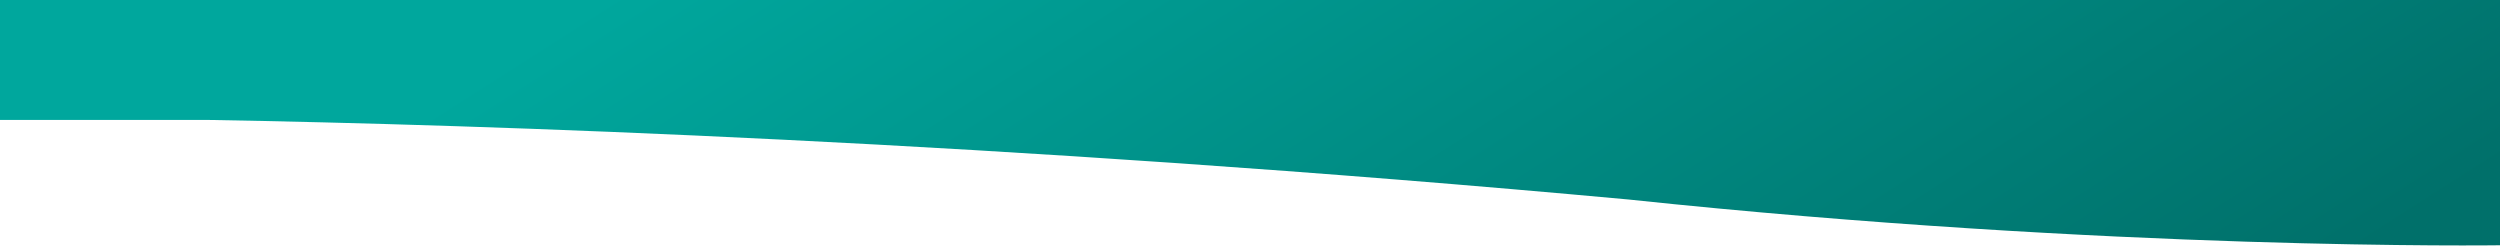
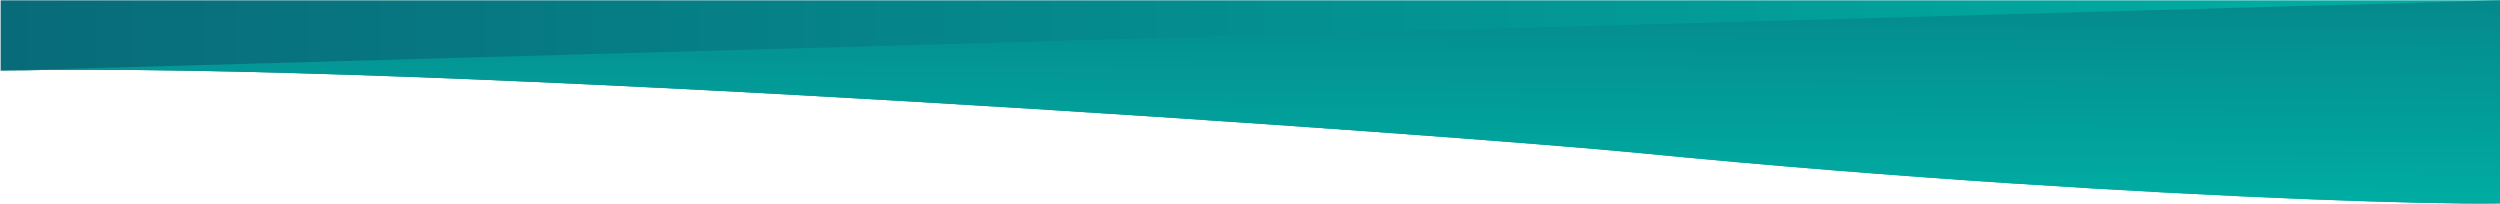
- <svg xmlns="http://www.w3.org/2000/svg" version="1.1" id="Layer_1" x="0px" y="0px" viewBox="0 0 792 77.8" style="enable-background:new 0 0 792 77.8;" xml:space="preserve">
+ <svg xmlns="http://www.w3.org/2000/svg" version="1.1" id="Layer_1" x="0px" y="0px" viewBox="96 259 792 64.5" style="enable-background:new 96 259 792 64.5;" xml:space="preserve">
  <style type="text/css">
- 	.st0{fill:url(#XMLID_61_);}
- 	.st1{fill:url(#XMLID_62_);}
- 	.st2{fill:url(#XMLID_63_);}
- 	.st3{fill:url(#XMLID_64_);}
- 	.st4{fill:url(#XMLID_65_);}
+ 	.st0{fill:url(#SVGID_1_);}
+ 	.st1{fill:url(#XMLID_3_);}
+ 	.st2{fill:url(#SVGID_2_);}
+ 	.st3{fill:url(#SVGID_3_);}
+ 	.st4{fill:url(#SVGID_4_);}
+ 	.st5{fill:url(#SVGID_5_);}
+ 	.st6{fill:url(#SVGID_6_);}
+ 	.st7{fill:url(#SVGID_7_);}
+ 	.st8{fill:url(#XMLID_4_);}
</style>
-   <linearGradient id="XMLID_61_" gradientUnits="userSpaceOnUse" x1="0" y1="-936.574" x2="792" y2="-936.574">
-     <stop offset="0" style="stop-color:#FFFFFF" />
-     <stop offset="1" style="stop-color:#000000" />
+   <linearGradient id="SVGID_1_" gradientUnits="userSpaceOnUse" x1="-217.822" y1="213.778" x2="-406.216" y2="-81.624">
+     <stop offset="0" style="stop-color:#00716A" />
+     <stop offset="1" style="stop-color:#00A69C" />
  </linearGradient>
-   <path id="XMLID_1_" class="st0" d="M0-868.4v-37.8c0,0,293-43.2,495-46.2s297-34,297-51s0,135,0,135H0z" />
-   <linearGradient id="XMLID_62_" gradientUnits="userSpaceOnUse" x1="492.205" y1="-848.146" x2="301.143" y2="-602.705">
-     <stop offset="0" style="stop-color:#00706A" />
-     <stop offset="1" style="stop-color:#00A79D" />
+   <path class="st0" d="M-6-253.3v356.6h-792v-316.3c0,0,216.7,1.7,515.9-25.7C-128.3-255.1-6-253.3-6-253.3z" />
+   <g id="XMLID_5_">
+     <path id="XMLID_7_" d="M611.9,78C312.7,105.4,96,103.8,96,103.8L888,126V63.5C888,63.5,765.7,61.7,611.9,78z" />
+   </g>
+   <g id="XMLID_60_">
+     <linearGradient id="XMLID_3_" gradientUnits="userSpaceOnUse" x1="1342.188" y1="6049.4" x2="1380.109" y2="5823.98" gradientTransform="matrix(-1 0 0 -1 983.6506 5859.466)">
+       <stop offset="0" style="stop-color:#00A69C" />
+       <stop offset="1" style="stop-color:#009289" />
+     </linearGradient>
+     <path id="XMLID_61_" class="st1" d="M-549.8,293.4c299.2-27.4,515.9-25.7,515.9-25.7c-300.2-2.2-609.2,0.3-792-67.5v117.6   C-825.8,317.8-763.4,319.8-549.8,293.4z" />
+   </g>
+   <linearGradient id="SVGID_2_" gradientUnits="userSpaceOnUse" x1="53.855" y1="401.803" x2="825.925" y2="401.803" gradientTransform="matrix(1 0 0 -1 0 602)">
+     <stop offset="0" style="stop-color:#096777" />
+     <stop offset="1" style="stop-color:#00ACA2" />
  </linearGradient>
-   <path id="XMLID_4_" class="st1" d="M0-735.7c0,0,216.7,1.7,515.9-25.7C669.7-777.8,792-775.9,792-775.9v62.5H0V-735.7z" />
-   <g id="XMLID_5_">
-     <linearGradient id="XMLID_63_" gradientUnits="userSpaceOnUse" x1="522.552" y1="-557.376" x2="401.604" y2="-747.023">
-       <stop offset="0" style="stop-color:#00706A" />
-       <stop offset="1" style="stop-color:#00A79D" />
+   <path class="st2" d="M888,169.9v62.5l-792,0v-22.3c133,3.3,462.6-20.5,519.4-26.1C778.3,168.1,929.9,165.6,888,169.9z" />
+   <linearGradient id="SVGID_3_" gradientUnits="userSpaceOnUse" x1="54.227" y1="896.863" x2="819.476" y2="896.863" gradientTransform="matrix(1 0 0 -1 0 602)">
+     <stop offset="0" style="stop-color:#096777" />
+     <stop offset="1" style="stop-color:#00ACA2" />
+   </linearGradient>
+   <polygon class="st3" points="96,-253.4 888,-336.4 96,-336.4 " />
+   <linearGradient id="SVGID_4_" gradientUnits="userSpaceOnUse" x1="54.227" y1="-478.604" x2="819.476" y2="-478.604">
+     <stop offset="0" style="stop-color:#096777" />
+     <stop offset="1" style="stop-color:#00ACA2" />
+   </linearGradient>
+   <rect x="96" y="-620.8" class="st4" width="792" height="284.5" />
+   <g>
+     <linearGradient id="SVGID_5_" gradientUnits="userSpaceOnUse" x1="496.39" y1="305.861" x2="495.39" y2="429.861" gradientTransform="matrix(1 0 0 -1 0 602)">
+       <stop offset="0" style="stop-color:#096777" />
+       <stop offset="1" style="stop-color:#00ACA2" />
    </linearGradient>
-     <path id="XMLID_7_" class="st2" d="M515.9-761.4C216.7-734,0-735.7,0-735.7l792,22.3v-62.5C792-775.9,669.7-777.8,515.9-761.4z" />
+     <path class="st5" d="M615.4,184C558.6,189.6,229,213.4,96,210.1l792,22.3v-62.5C929.9,165.6,778.3,168.1,615.4,184z" />
  </g>
-   <linearGradient id="XMLID_64_" gradientUnits="userSpaceOnUse" x1="597.632" y1="175.887" x2="400.135" y2="-133.788">
-     <stop offset="0" style="stop-color:#00706A" />
-     <stop offset="1" style="stop-color:#00A79D" />
+   <linearGradient id="SVGID_6_" gradientUnits="userSpaceOnUse" x1="54.022" y1="-314.268" x2="826.091" y2="-314.268" gradientTransform="matrix(1 0 0 1 0 605.6133)">
+     <stop offset="0" style="stop-color:#096777" />
+     <stop offset="1" style="stop-color:#00ACA2" />
  </linearGradient>
-   <path id="XMLID_49_" class="st3" d="M515.9-304C216.7-276.6,0-278.3,0-278.3V38h66.2c86.1,1.5,249.4,6.8,449.7,25.2  C669.7,79.5,792,77.7,792,77.7V38V15.2v-333.8C792-318.6,669.7-320.4,515.9-304z" />
-   <g id="XMLID_44_">
-     <linearGradient id="XMLID_65_" gradientUnits="userSpaceOnUse" x1="527.879" y1="-94.906" x2="404.922" y2="-287.702">
-       <stop offset="0" style="stop-color:#00706A" />
-       <stop offset="1" style="stop-color:#00A79D" />
+   <path class="st6" d="M615.6,307.5c-56.8-5.6-386.4-29.3-519.4-26.1v-22.3h792v62.5C930.1,325.9,778.5,323.5,615.6,307.5z" />
+   <g>
+     <linearGradient id="SVGID_7_" gradientUnits="userSpaceOnUse" x1="496.557" y1="-410.21" x2="495.557" y2="-286.21" gradientTransform="matrix(1 0 0 1 0 605.6133)">
+       <stop offset="0" style="stop-color:#096777" />
+       <stop offset="1" style="stop-color:#00ACA2" />
    </linearGradient>
-     <path id="XMLID_45_" class="st4" d="M515.9-304C216.7-276.6,0-278.3,0-278.3l792,31v-77.8C792-325.1,669.7-320.4,515.9-304z" />
+     <path class="st7" d="M615.6,307.5c-56.8-5.6-386.4-29.3-519.4-26.1l792-22.3v62.5C930.1,325.9,778.5,323.5,615.6,307.5z" />
  </g>
+   <linearGradient id="XMLID_4_" gradientUnits="userSpaceOnUse" x1="74.053" y1="776.419" x2="785.053" y2="794.419">
+     <stop offset="0" style="stop-color:#096877" />
+     <stop offset="1" style="stop-color:#00ABA1" />
+   </linearGradient>
+   <rect id="XMLID_91_" x="96" y="688" class="st8" width="792" height="198" />
</svg>
